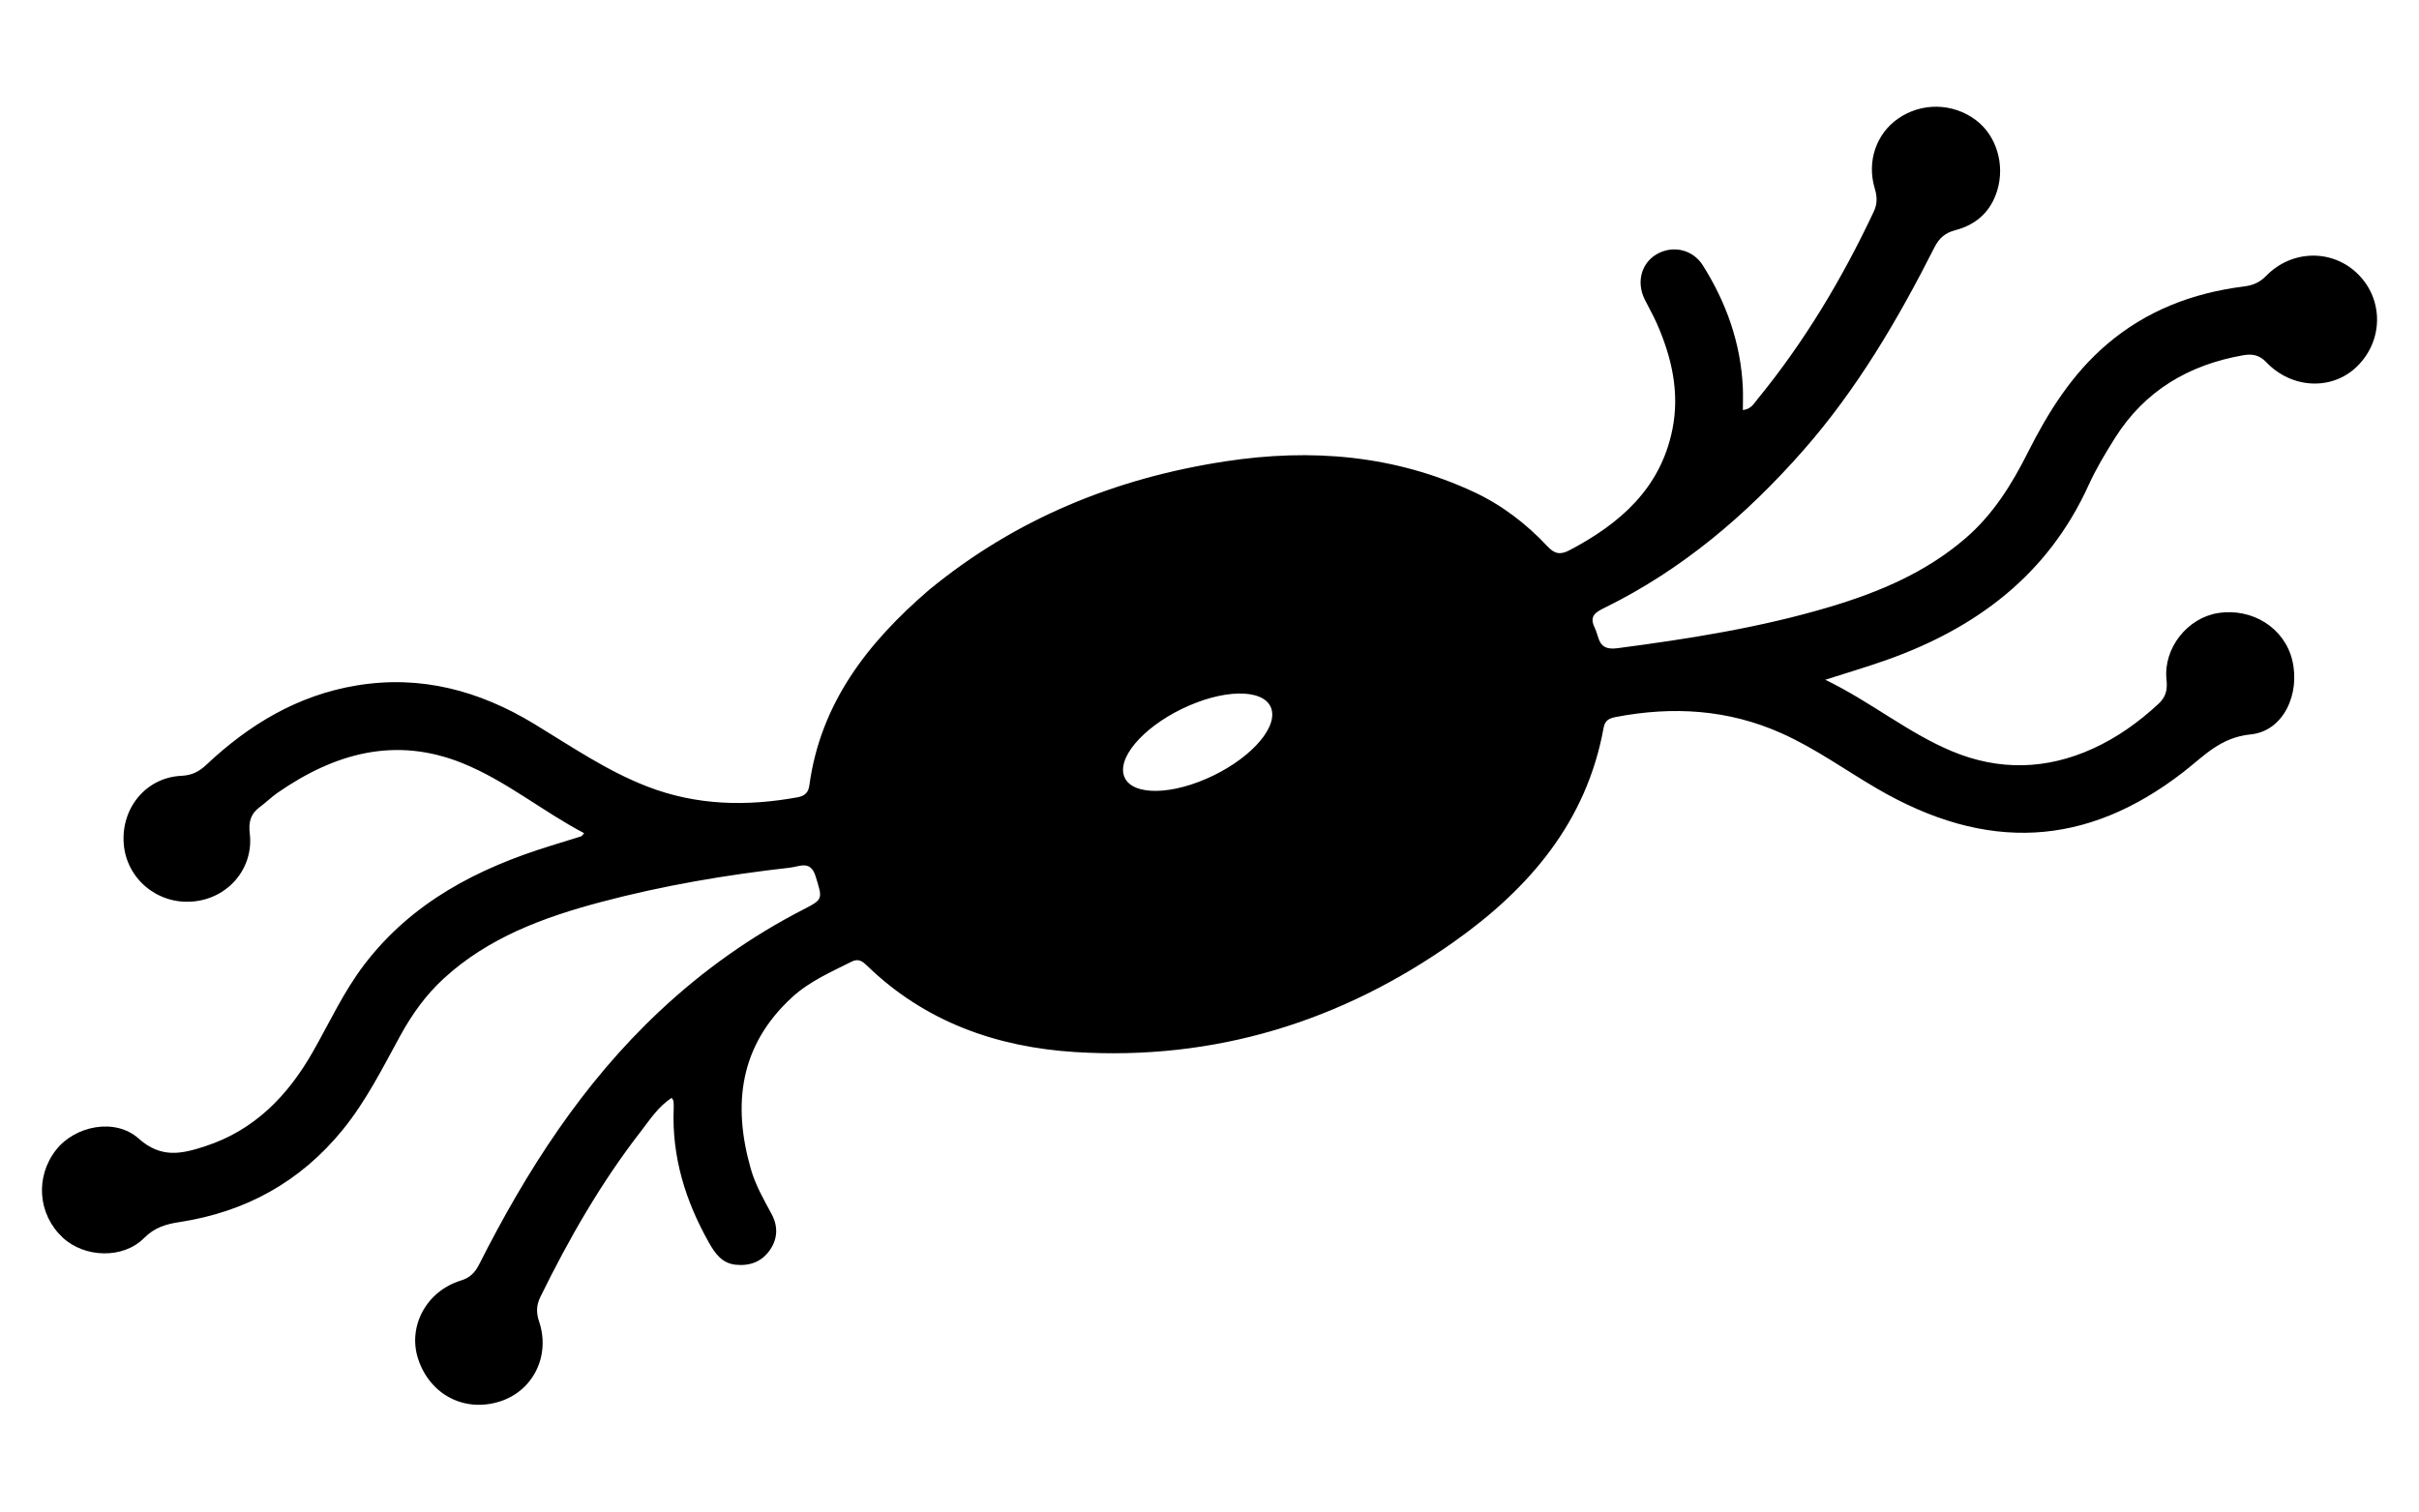
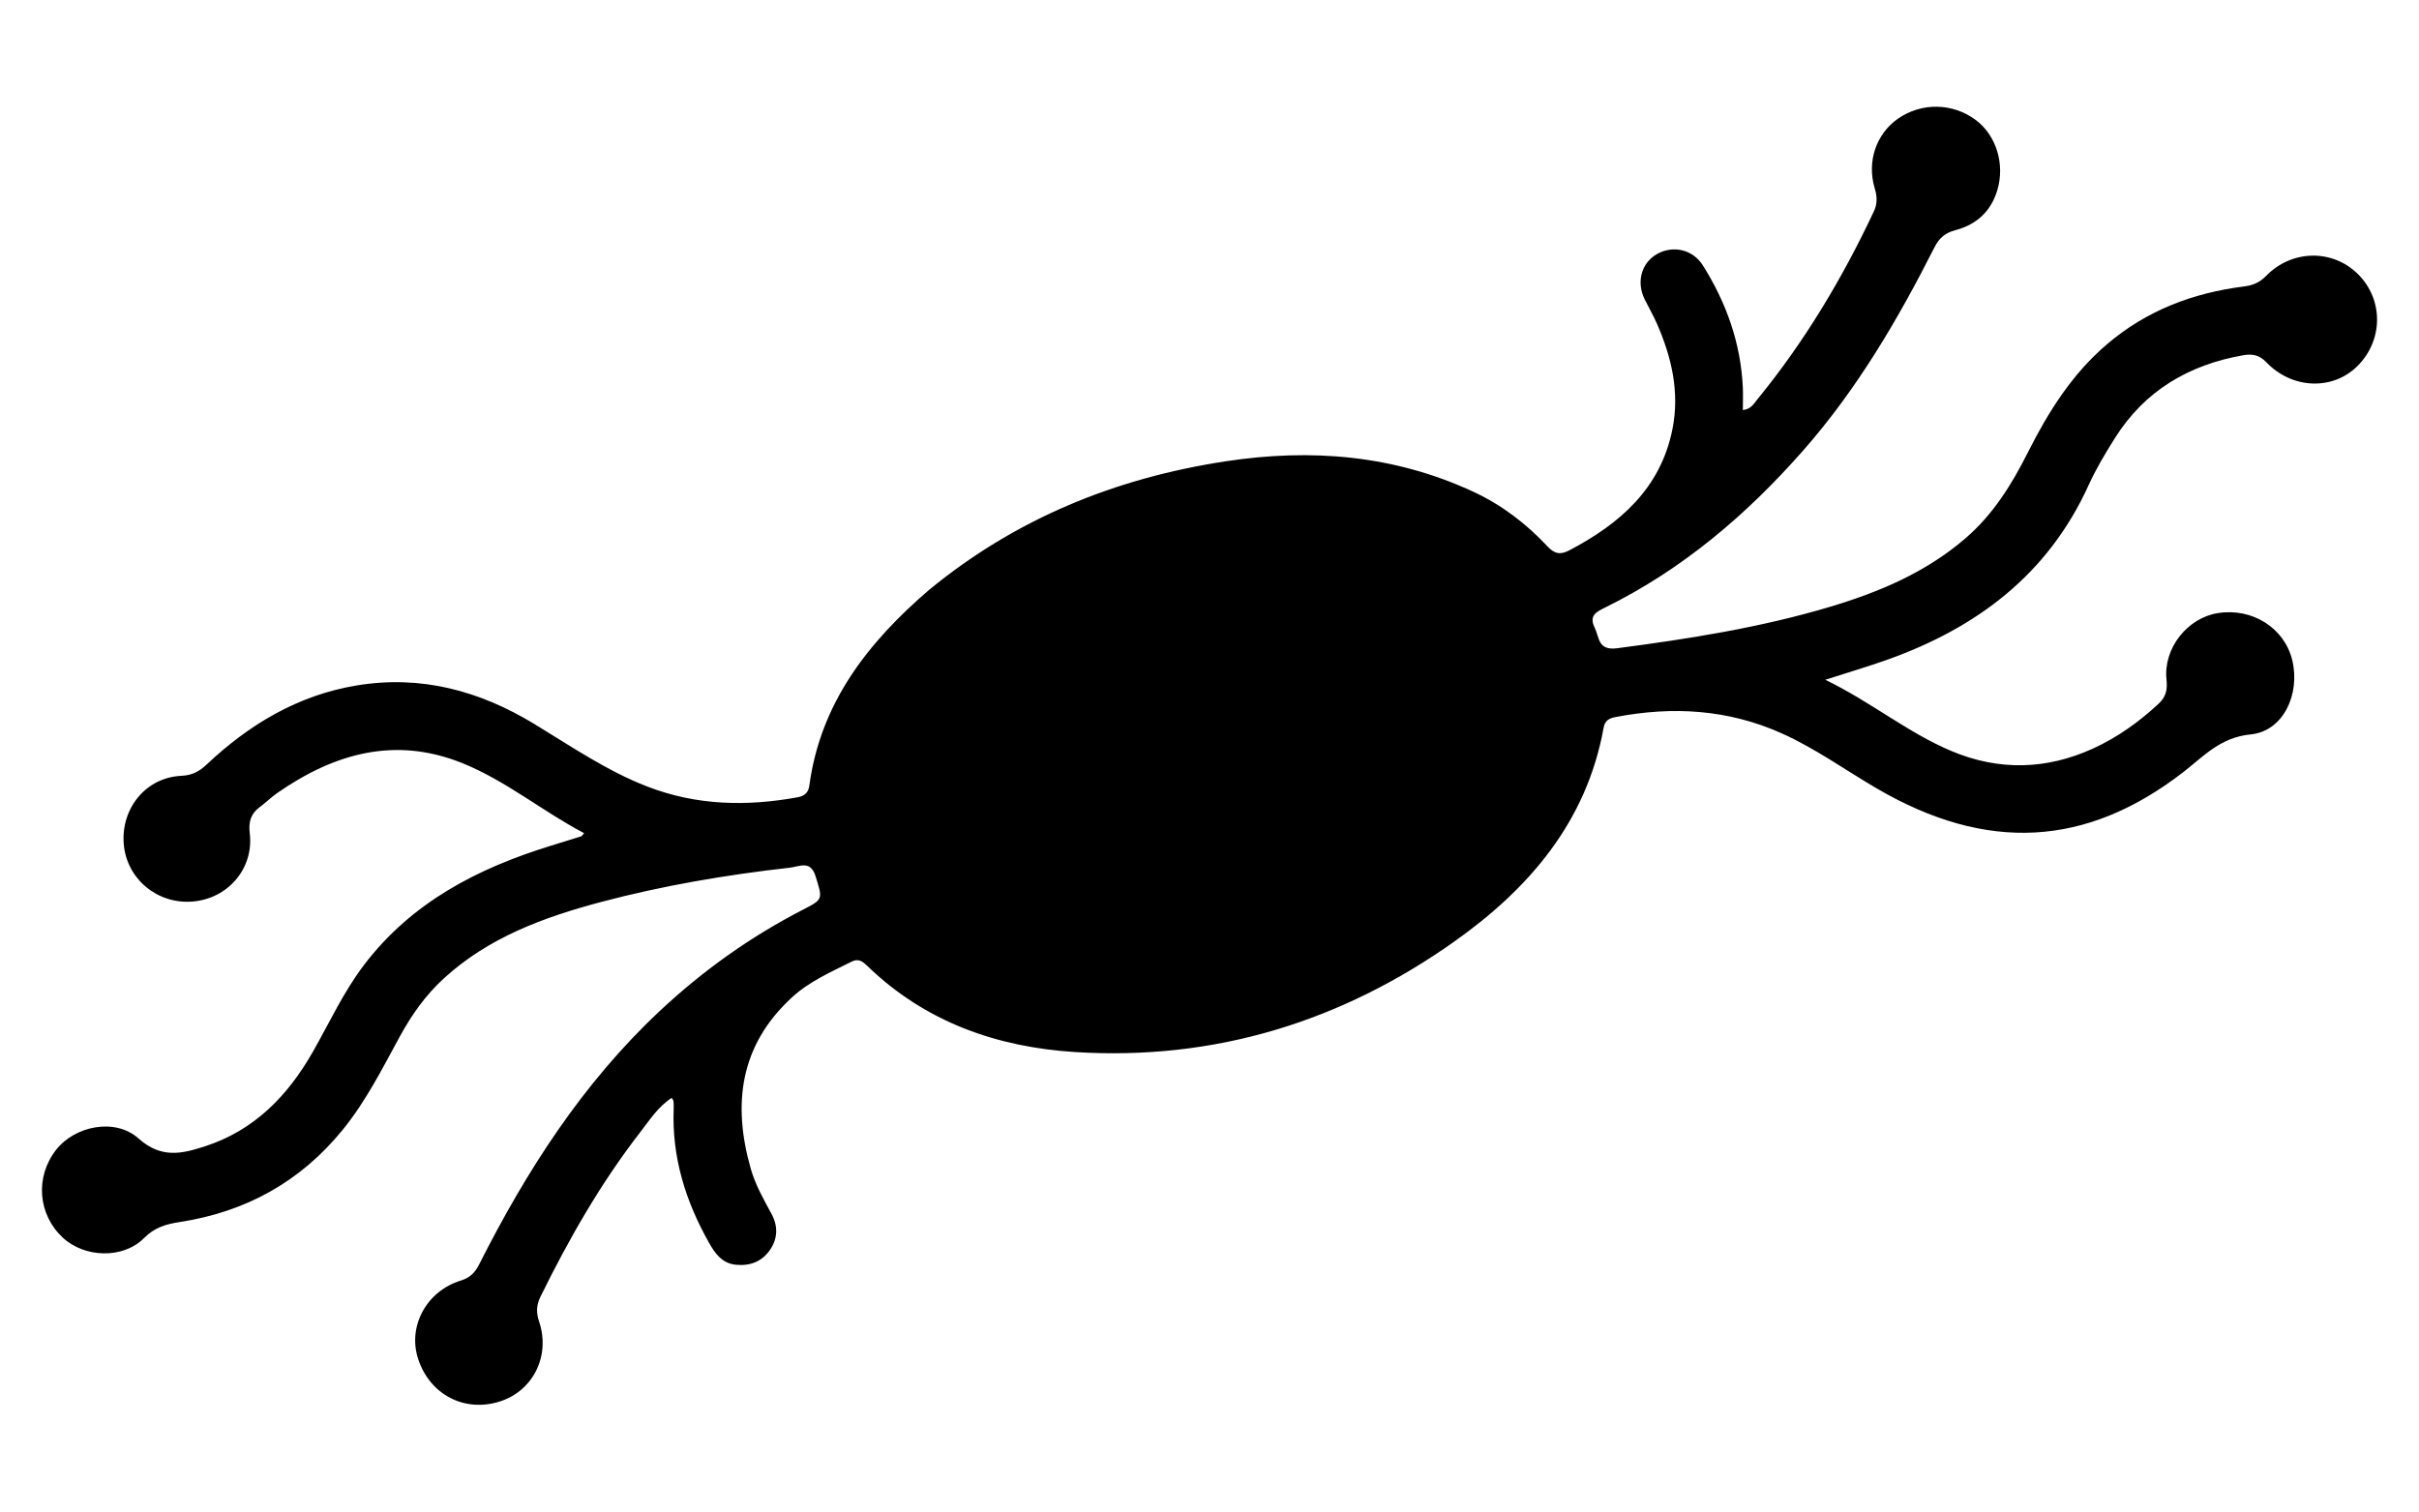
- <svg xmlns="http://www.w3.org/2000/svg" width="800" height="500" xml:space="preserve" enable-background="new 0 0 1024 1024" version="1.1" id="svg7">
-   <defs id="defs11">
-     <clipPath clipPathUnits="userSpaceOnUse" id="clipPath486">
-       <path id="path488" style="display:none;fill:#d40000;stroke-width:1.236" d="m 420.601,234.955 a 12.191,26.824 63.879 0 1 -21.78,22.717 12.191,26.824 63.879 0 1 -27.264,-1.593 12.191,26.824 63.879 0 1 21.78,-22.717 12.191,26.824 63.879 0 1 27.264,1.593 z" clip-path="none" />
-       <path id="lpe_path-effect490" style="fill:#d40000;stroke-width:1.236" class="powerclip" d="M 8.872,30.3 H 791.128 V 469.7 H 8.872 Z M 420.601,234.955 a 12.191,26.824 63.879 0 0 -27.264,-1.593 12.191,26.824 63.879 0 0 -21.78,22.717 12.191,26.824 63.879 0 0 27.264,1.593 12.191,26.824 63.879 0 0 21.78,-22.717 z" />
-     </clipPath>
-   </defs>
-   <g id="layer2" style="display:inline">
-     <g id="g5" clip-path="url(#clipPath486)">
-       <path id="path466" d="m 307.269,195.117 c 28.83,-23.676 61.756,-36.985 98.073,-42.521 28.308,-4.315 55.802,-2.081 82.02,10.119 9.299,4.327 17.39,10.515 24.391,18 2.312,2.472 4.193,2.936 7.299,1.303 16.734,-8.799 30.113,-20.46 34.039,-39.984 2.449,-12.181 -0.216,-23.829 -5.144,-35.02 -1.207,-2.74 -2.728,-5.34 -4.046,-8.032 -2.759,-5.635 -1.116,-11.848 3.881,-14.825 5.244,-3.124 11.976,-1.776 15.377,3.626 7.757,12.32 12.532,25.701 13.22,40.368 0.114,2.437 0.016,4.884 0.016,7.495 2.719,-0.322 3.61,-2.103 4.688,-3.418 15.614,-19.049 28.147,-40.013 38.616,-62.264 1.23,-2.614 1.116,-4.949 0.301,-7.669 -2.667,-8.897 0.511,-18.038 7.697,-23.044 7.774,-5.415 18.073,-5.246 25.686,0.421 6.855,5.103 9.759,14.725 7.131,23.342 -2.14,7.013 -6.954,11.319 -13.834,13.123 -3.397,0.891 -5.373,2.612 -6.934,5.696 -12.14,23.99 -25.69,47.08 -43.569,67.374 -18.682,21.207 -39.883,39.226 -65.391,51.785 -2.967,1.461 -5.342,2.688 -3.397,6.634 1.617,3.281 0.978,7.652 7.453,6.804 23.781,-3.115 47.404,-6.831 70.428,-13.72 16.234,-4.858 31.6,-11.339 44.681,-22.592 9.209,-7.921 15.37,-17.865 20.713,-28.488 6.71,-13.34 14.535,-25.82 26.056,-35.676 13.102,-11.209 28.433,-17.059 45.318,-19.184 2.98,-0.375 5.242,-1.287 7.381,-3.485 8.56,-8.799 22.094,-8.94 30.475,-0.531 8.454,8.484 8.29,21.966 -0.37,30.45 -8.179,8.012 -21.545,7.534 -30.058,-1.419 -2.353,-2.474 -4.788,-2.765 -7.633,-2.265 -17.932,3.156 -32.481,11.676 -42.337,27.298 -3.195,5.064 -6.304,10.253 -8.776,15.692 -13.427,29.553 -37.03,47.245 -66.808,57.809 -6.38,2.263 -12.887,4.172 -20.268,6.543 15.012,7.245 27.284,17.532 41.893,23.646 15.536,6.501 31.229,6.117 46.562,-0.85 8.079,-3.671 15.261,-8.804 21.789,-14.876 2.489,-2.316 2.946,-4.708 2.604,-8 -1.076,-10.342 6.914,-20.397 17.051,-21.983 11.399,-1.783 21.993,4.962 24.552,15.632 2.665,11.117 -2.909,23.427 -13.738,24.503 -10.106,1.004 -15.5,7.201 -22.292,12.462 -32.125,24.882 -65.096,26.59 -101.333,5.445 -10.494,-6.123 -20.374,-13.28 -31.539,-18.278 -17.695,-7.921 -35.992,-8.986 -54.793,-5.389 -2.136,0.409 -3.603,1.041 -4.059,3.561 -5.617,31.06 -24.543,53.107 -49.268,70.649 -37.523,26.622 -79.478,39.523 -125.552,36.628 -25.85,-1.624 -49.542,-9.951 -68.684,-28.481 -1.497,-1.449 -2.856,-2.608 -5.22,-1.417 -6.843,3.446 -13.924,6.508 -19.649,11.763 -17.255,15.838 -19.811,35.259 -13.67,56.764 1.525,5.341 4.258,10.102 6.871,14.942 2.143,3.968 2.083,8.053 -0.49,11.829 -2.688,3.944 -6.633,5.413 -11.296,4.962 -4.538,-0.439 -6.871,-3.677 -8.889,-7.252 -7.77,-13.759 -12.334,-28.362 -11.695,-44.34 0.033,-0.831 0.015,-1.668 -0.055,-2.496 -0.024,-0.285 -0.281,-0.55 -0.593,-1.118 -4.467,2.858 -7.236,7.252 -10.318,11.225 -13.124,16.923 -23.698,35.419 -33.118,54.606 -1.321,2.691 -1.432,5.184 -0.437,8.127 3.841,11.365 -1.974,22.984 -12.979,26.477 -11.696,3.713 -23.126,-2.242 -27.01,-14.072 -3.531,-10.752 2.71,-22.426 14.122,-25.936 2.999,-0.923 4.666,-2.592 6.041,-5.314 15.645,-30.965 34.172,-59.882 59.712,-83.824 14.321,-13.424 30.127,-24.677 47.589,-33.644 6.557,-3.368 6.305,-3.437 3.95,-11.017 -1.658,-5.334 -5.277,-3.135 -8.515,-2.769 -21.041,2.374 -41.899,5.905 -62.356,11.333 -18.929,5.022 -37.203,11.695 -52.055,25.297 -5.977,5.474 -10.558,11.915 -14.433,18.995 -5.832,10.656 -11.259,21.558 -19.003,31.074 -14.011,17.218 -32.099,27.161 -53.902,30.517 -4.477,0.689 -8.252,1.728 -11.794,5.297 -6.975,7.027 -19.746,6.516 -26.893,-0.148 -8.239,-7.681 -9.19,-20.062 -2.227,-28.997 6.207,-7.965 19.534,-10.742 27.337,-3.764 7.495,6.702 14.375,5.033 22.052,2.522 16.292,-5.329 27.291,-16.717 35.554,-31.225 5.519,-9.689 10.177,-19.886 16.984,-28.817 15.76,-20.677 37.546,-31.898 61.735,-39.351 3.339,-1.029 6.68,-2.05 10.009,-3.109 0.253,-0.081 0.421,-0.432 0.981,-1.041 -13.777,-7.242 -25.785,-17.304 -40.189,-23.137 -22.28,-9.023 -42.41,-3.258 -61.247,9.811 -2.047,1.42 -3.824,3.222 -5.839,4.694 -3.036,2.219 -3.742,4.99 -3.301,8.706 1.378,11.597 -7.193,21.6 -18.955,22.546 -11.679,0.939 -21.828,-7.592 -22.722,-19.1 -0.923,-11.873 7.427,-21.965 19.07,-22.495 3.491,-0.159 5.868,-1.407 8.288,-3.685 14.113,-13.285 30.168,-22.96 49.617,-26.198 21.264,-3.54 40.638,1.715 58.73,12.686 12.24,7.423 24.039,15.571 37.535,20.777 16.232,6.261 32.77,6.587 49.629,3.52 2.407,-0.438 3.565,-1.664 3.861,-3.85 3.681,-27.27 19.265,-47.271 39.619,-64.767 z" fill="#000000" />
-     </g>
-   </g>
+ <svg xmlns="http://www.w3.org/2000/svg" viewBox="0 0 800 500" fill="currentColor">
+   <path d="m 307.269,195.117 c 28.83,-23.676 61.756,-36.985 98.073,-42.521 28.308,-4.315 55.802,-2.081 82.02,10.119 9.299,4.327 17.39,10.515 24.391,18 2.312,2.472 4.193,2.936 7.299,1.303 16.734,-8.799 30.113,-20.46 34.039,-39.984 2.449,-12.181 -0.216,-23.829 -5.144,-35.02 -1.207,-2.74 -2.728,-5.34 -4.046,-8.032 -2.759,-5.635 -1.116,-11.848 3.881,-14.825 5.244,-3.124 11.976,-1.776 15.377,3.626 7.757,12.32 12.532,25.701 13.22,40.368 0.114,2.437 0.016,4.884 0.016,7.495 2.719,-0.322 3.61,-2.103 4.688,-3.418 15.614,-19.049 28.147,-40.013 38.616,-62.264 1.23,-2.614 1.116,-4.949 0.301,-7.669 -2.667,-8.897 0.511,-18.038 7.697,-23.044 7.774,-5.415 18.073,-5.246 25.686,0.421 6.855,5.103 9.759,14.725 7.131,23.342 -2.14,7.013 -6.954,11.319 -13.834,13.123 -3.397,0.891 -5.373,2.612 -6.934,5.696 -12.14,23.99 -25.69,47.08 -43.569,67.374 -18.682,21.207 -39.883,39.226 -65.391,51.785 -2.967,1.461 -5.342,2.688 -3.397,6.634 1.617,3.281 0.978,7.652 7.453,6.804 23.781,-3.115 47.404,-6.831 70.428,-13.72 16.234,-4.858 31.6,-11.339 44.681,-22.592 9.209,-7.921 15.37,-17.865 20.713,-28.488 6.71,-13.34 14.535,-25.82 26.056,-35.676 13.102,-11.209 28.433,-17.059 45.318,-19.184 2.98,-0.375 5.242,-1.287 7.381,-3.485 8.56,-8.799 22.094,-8.94 30.475,-0.531 8.454,8.484 8.29,21.966 -0.37,30.45 -8.179,8.012 -21.545,7.534 -30.058,-1.419 -2.353,-2.474 -4.788,-2.765 -7.633,-2.265 -17.932,3.156 -32.481,11.676 -42.337,27.298 -3.195,5.064 -6.304,10.253 -8.776,15.692 -13.427,29.553 -37.03,47.245 -66.808,57.809 -6.38,2.263 -12.887,4.172 -20.268,6.543 15.012,7.245 27.284,17.532 41.893,23.646 15.536,6.501 31.229,6.117 46.562,-0.85 8.079,-3.671 15.261,-8.804 21.789,-14.876 2.489,-2.316 2.946,-4.708 2.604,-8 -1.076,-10.342 6.914,-20.397 17.051,-21.983 11.399,-1.783 21.993,4.962 24.552,15.632 2.665,11.117 -2.909,23.427 -13.738,24.503 -10.106,1.004 -15.5,7.201 -22.292,12.462 -32.125,24.882 -65.096,26.59 -101.333,5.445 -10.494,-6.123 -20.374,-13.28 -31.539,-18.278 -17.695,-7.921 -35.992,-8.986 -54.793,-5.389 -2.136,0.409 -3.603,1.041 -4.059,3.561 -5.617,31.06 -24.543,53.107 -49.268,70.649 -37.523,26.622 -79.478,39.523 -125.552,36.628 -25.85,-1.624 -49.542,-9.951 -68.684,-28.481 -1.497,-1.449 -2.856,-2.608 -5.22,-1.417 -6.843,3.446 -13.924,6.508 -19.649,11.763 -17.255,15.838 -19.811,35.259 -13.67,56.764 1.525,5.341 4.258,10.102 6.871,14.942 2.143,3.968 2.083,8.053 -0.49,11.829 -2.688,3.944 -6.633,5.413 -11.296,4.962 -4.538,-0.439 -6.871,-3.677 -8.889,-7.252 -7.77,-13.759 -12.334,-28.362 -11.695,-44.34 0.033,-0.831 0.015,-1.668 -0.055,-2.496 -0.024,-0.285 -0.281,-0.55 -0.593,-1.118 -4.467,2.858 -7.236,7.252 -10.318,11.225 -13.124,16.923 -23.698,35.419 -33.118,54.606 -1.321,2.691 -1.432,5.184 -0.437,8.127 3.841,11.365 -1.974,22.984 -12.979,26.477 -11.696,3.713 -23.126,-2.242 -27.01,-14.072 -3.531,-10.752 2.71,-22.426 14.122,-25.936 2.999,-0.923 4.666,-2.592 6.041,-5.314 15.645,-30.965 34.172,-59.882 59.712,-83.824 14.321,-13.424 30.127,-24.677 47.589,-33.644 6.557,-3.368 6.305,-3.437 3.95,-11.017 -1.658,-5.334 -5.277,-3.135 -8.515,-2.769 -21.041,2.374 -41.899,5.905 -62.356,11.333 -18.929,5.022 -37.203,11.695 -52.055,25.297 -5.977,5.474 -10.558,11.915 -14.433,18.995 -5.832,10.656 -11.259,21.558 -19.003,31.074 -14.011,17.218 -32.099,27.161 -53.902,30.517 -4.477,0.689 -8.252,1.728 -11.794,5.297 -6.975,7.027 -19.746,6.516 -26.893,-0.148 -8.239,-7.681 -9.19,-20.062 -2.227,-28.997 6.207,-7.965 19.534,-10.742 27.337,-3.764 7.495,6.702 14.375,5.033 22.052,2.522 16.292,-5.329 27.291,-16.717 35.554,-31.225 5.519,-9.689 10.177,-19.886 16.984,-28.817 15.76,-20.677 37.546,-31.898 61.735,-39.351 3.339,-1.029 6.68,-2.05 10.009,-3.109 0.253,-0.081 0.421,-0.432 0.981,-1.041 -13.777,-7.242 -25.785,-17.304 -40.189,-23.137 -22.28,-9.023 -42.41,-3.258 -61.247,9.811 -2.047,1.42 -3.824,3.222 -5.839,4.694 -3.036,2.219 -3.742,4.99 -3.301,8.706 1.378,11.597 -7.193,21.6 -18.955,22.546 -11.679,0.939 -21.828,-7.592 -22.722,-19.1 -0.923,-11.873 7.427,-21.965 19.07,-22.495 3.491,-0.159 5.868,-1.407 8.288,-3.685 14.113,-13.285 30.168,-22.96 49.617,-26.198 21.264,-3.54 40.638,1.715 58.73,12.686 12.24,7.423 24.039,15.571 37.535,20.777 16.232,6.261 32.77,6.587 49.629,3.52 2.407,-0.438 3.565,-1.664 3.861,-3.85 3.681,-27.27 19.265,-47.271 39.619,-64.767 z" />
</svg>
